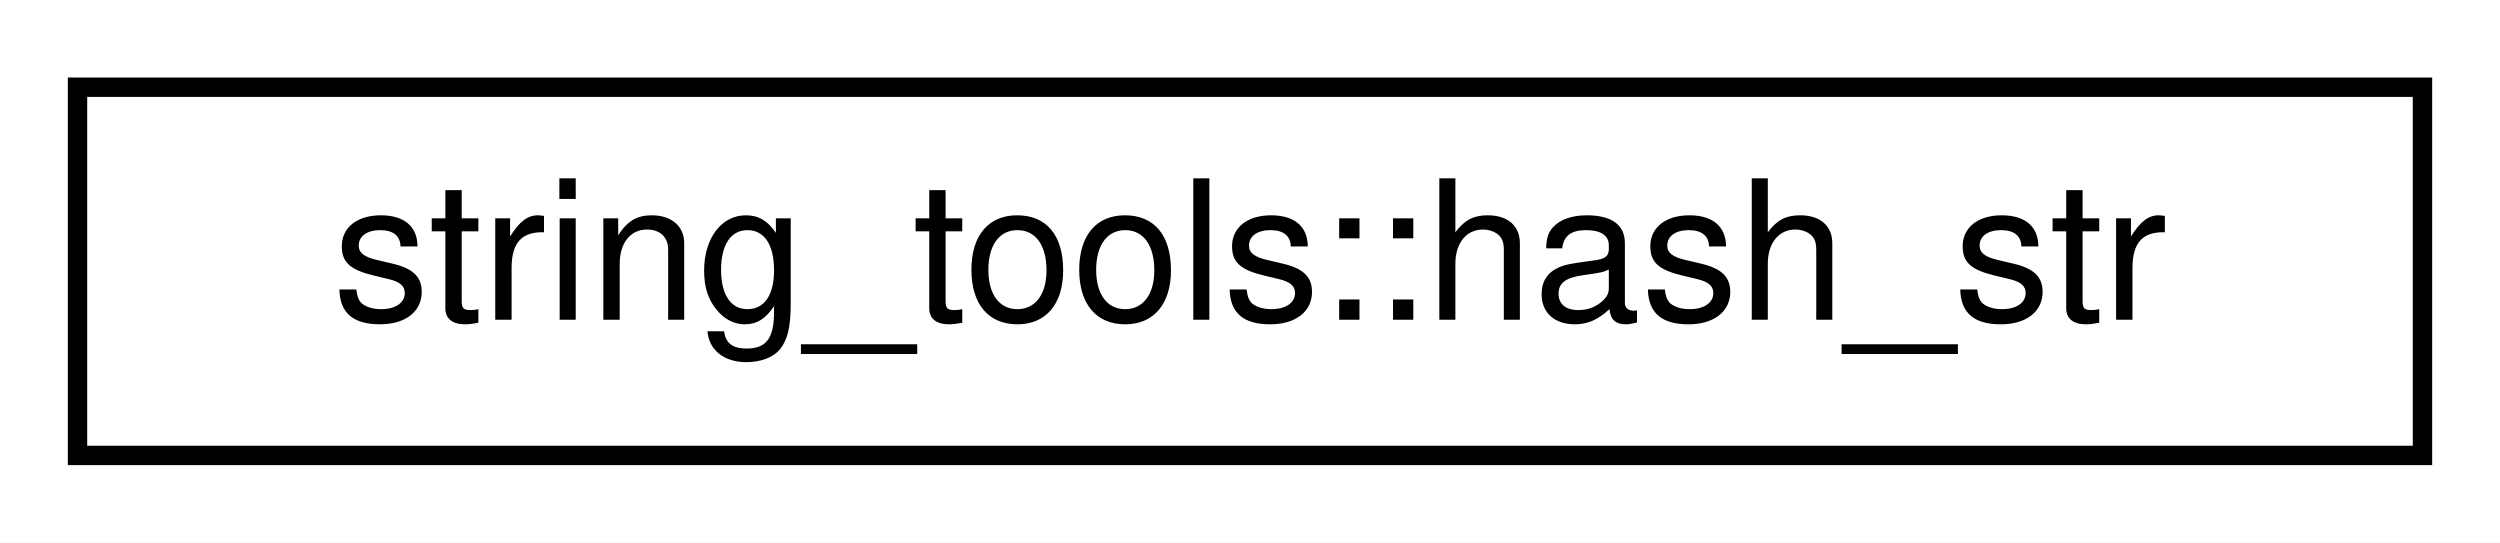
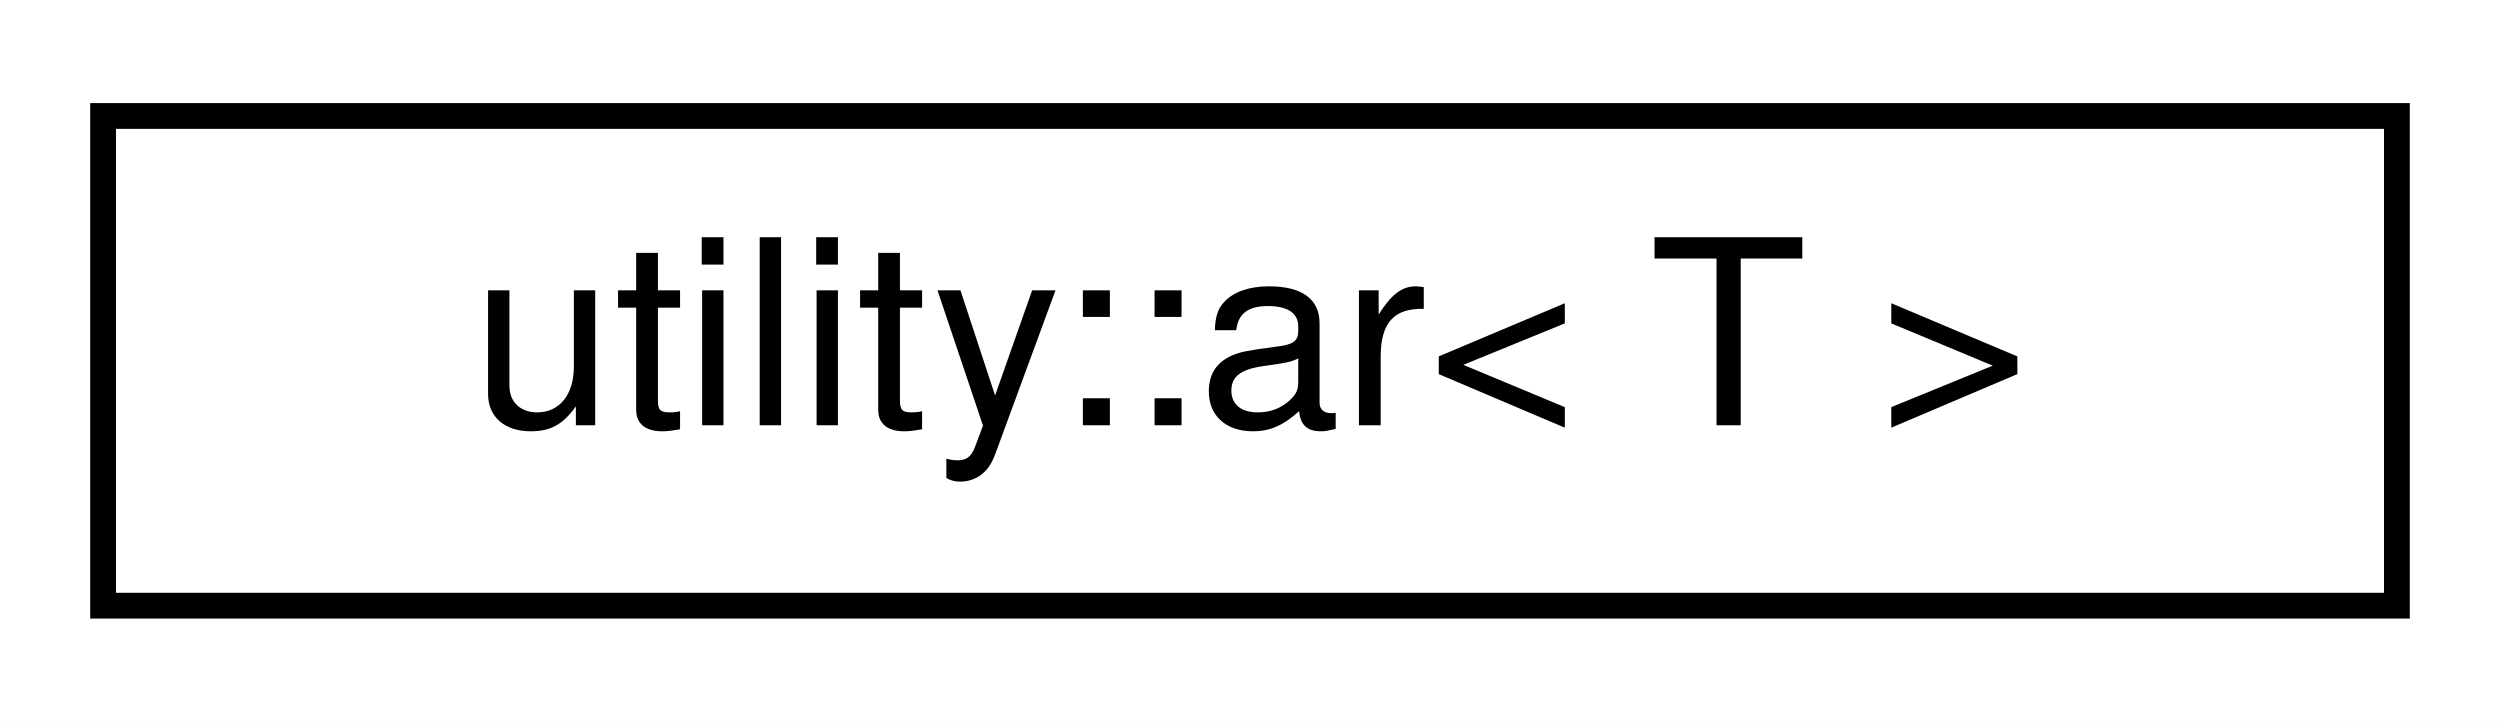
- <svg xmlns="http://www.w3.org/2000/svg" xmlns:xlink="http://www.w3.org/1999/xlink" width="129pt" height="28pt" viewBox="0.00 0.00 129.00 28.00">
+ <svg xmlns="http://www.w3.org/2000/svg" xmlns:xlink="http://www.w3.org/1999/xlink" width="97pt" height="28pt" viewBox="0.00 0.00 97.00 28.00">
  <g id="graph0" class="graph" transform="scale(1 1) rotate(0) translate(4 24)">
-     <polygon fill="white" stroke="transparent" points="-4,4 -4,-24 125,-24 125,4 -4,4" />
+     <polygon fill="white" stroke="transparent" points="-4,4 -4,-24 93,-24 93,4 -4,4" />
    <g id="node1" class="node">
      <g id="a_node1">
-         <a xlink:href="structstring__tools_1_1hash__str.html" target="_top" xlink:title=" ">
-           <polygon fill="white" stroke="black" points="0,-0.5 0,-19.5 121,-19.5 121,-0.5 0,-0.5" />
-           <text text-anchor="middle" x="60.5" y="-7.5" font-family="Helvetica,sans-Serif" font-size="10.00">string_tools::hash_str</text>
+         <a xlink:href="structutility_1_1ar.html" target="_top" xlink:title="Array convenience template. Converts C style array type to std::array type.">
+           <polygon fill="white" stroke="black" points="0,-0.5 0,-19.5 89,-19.5 89,-0.5 0,-0.5" />
+           <text text-anchor="middle" x="44.5" y="-7.5" font-family="Helvetica,sans-Serif" font-size="10.00">utility::ar&lt; T &gt;</text>
        </a>
      </g>
    </g>
  </g>
</svg>
